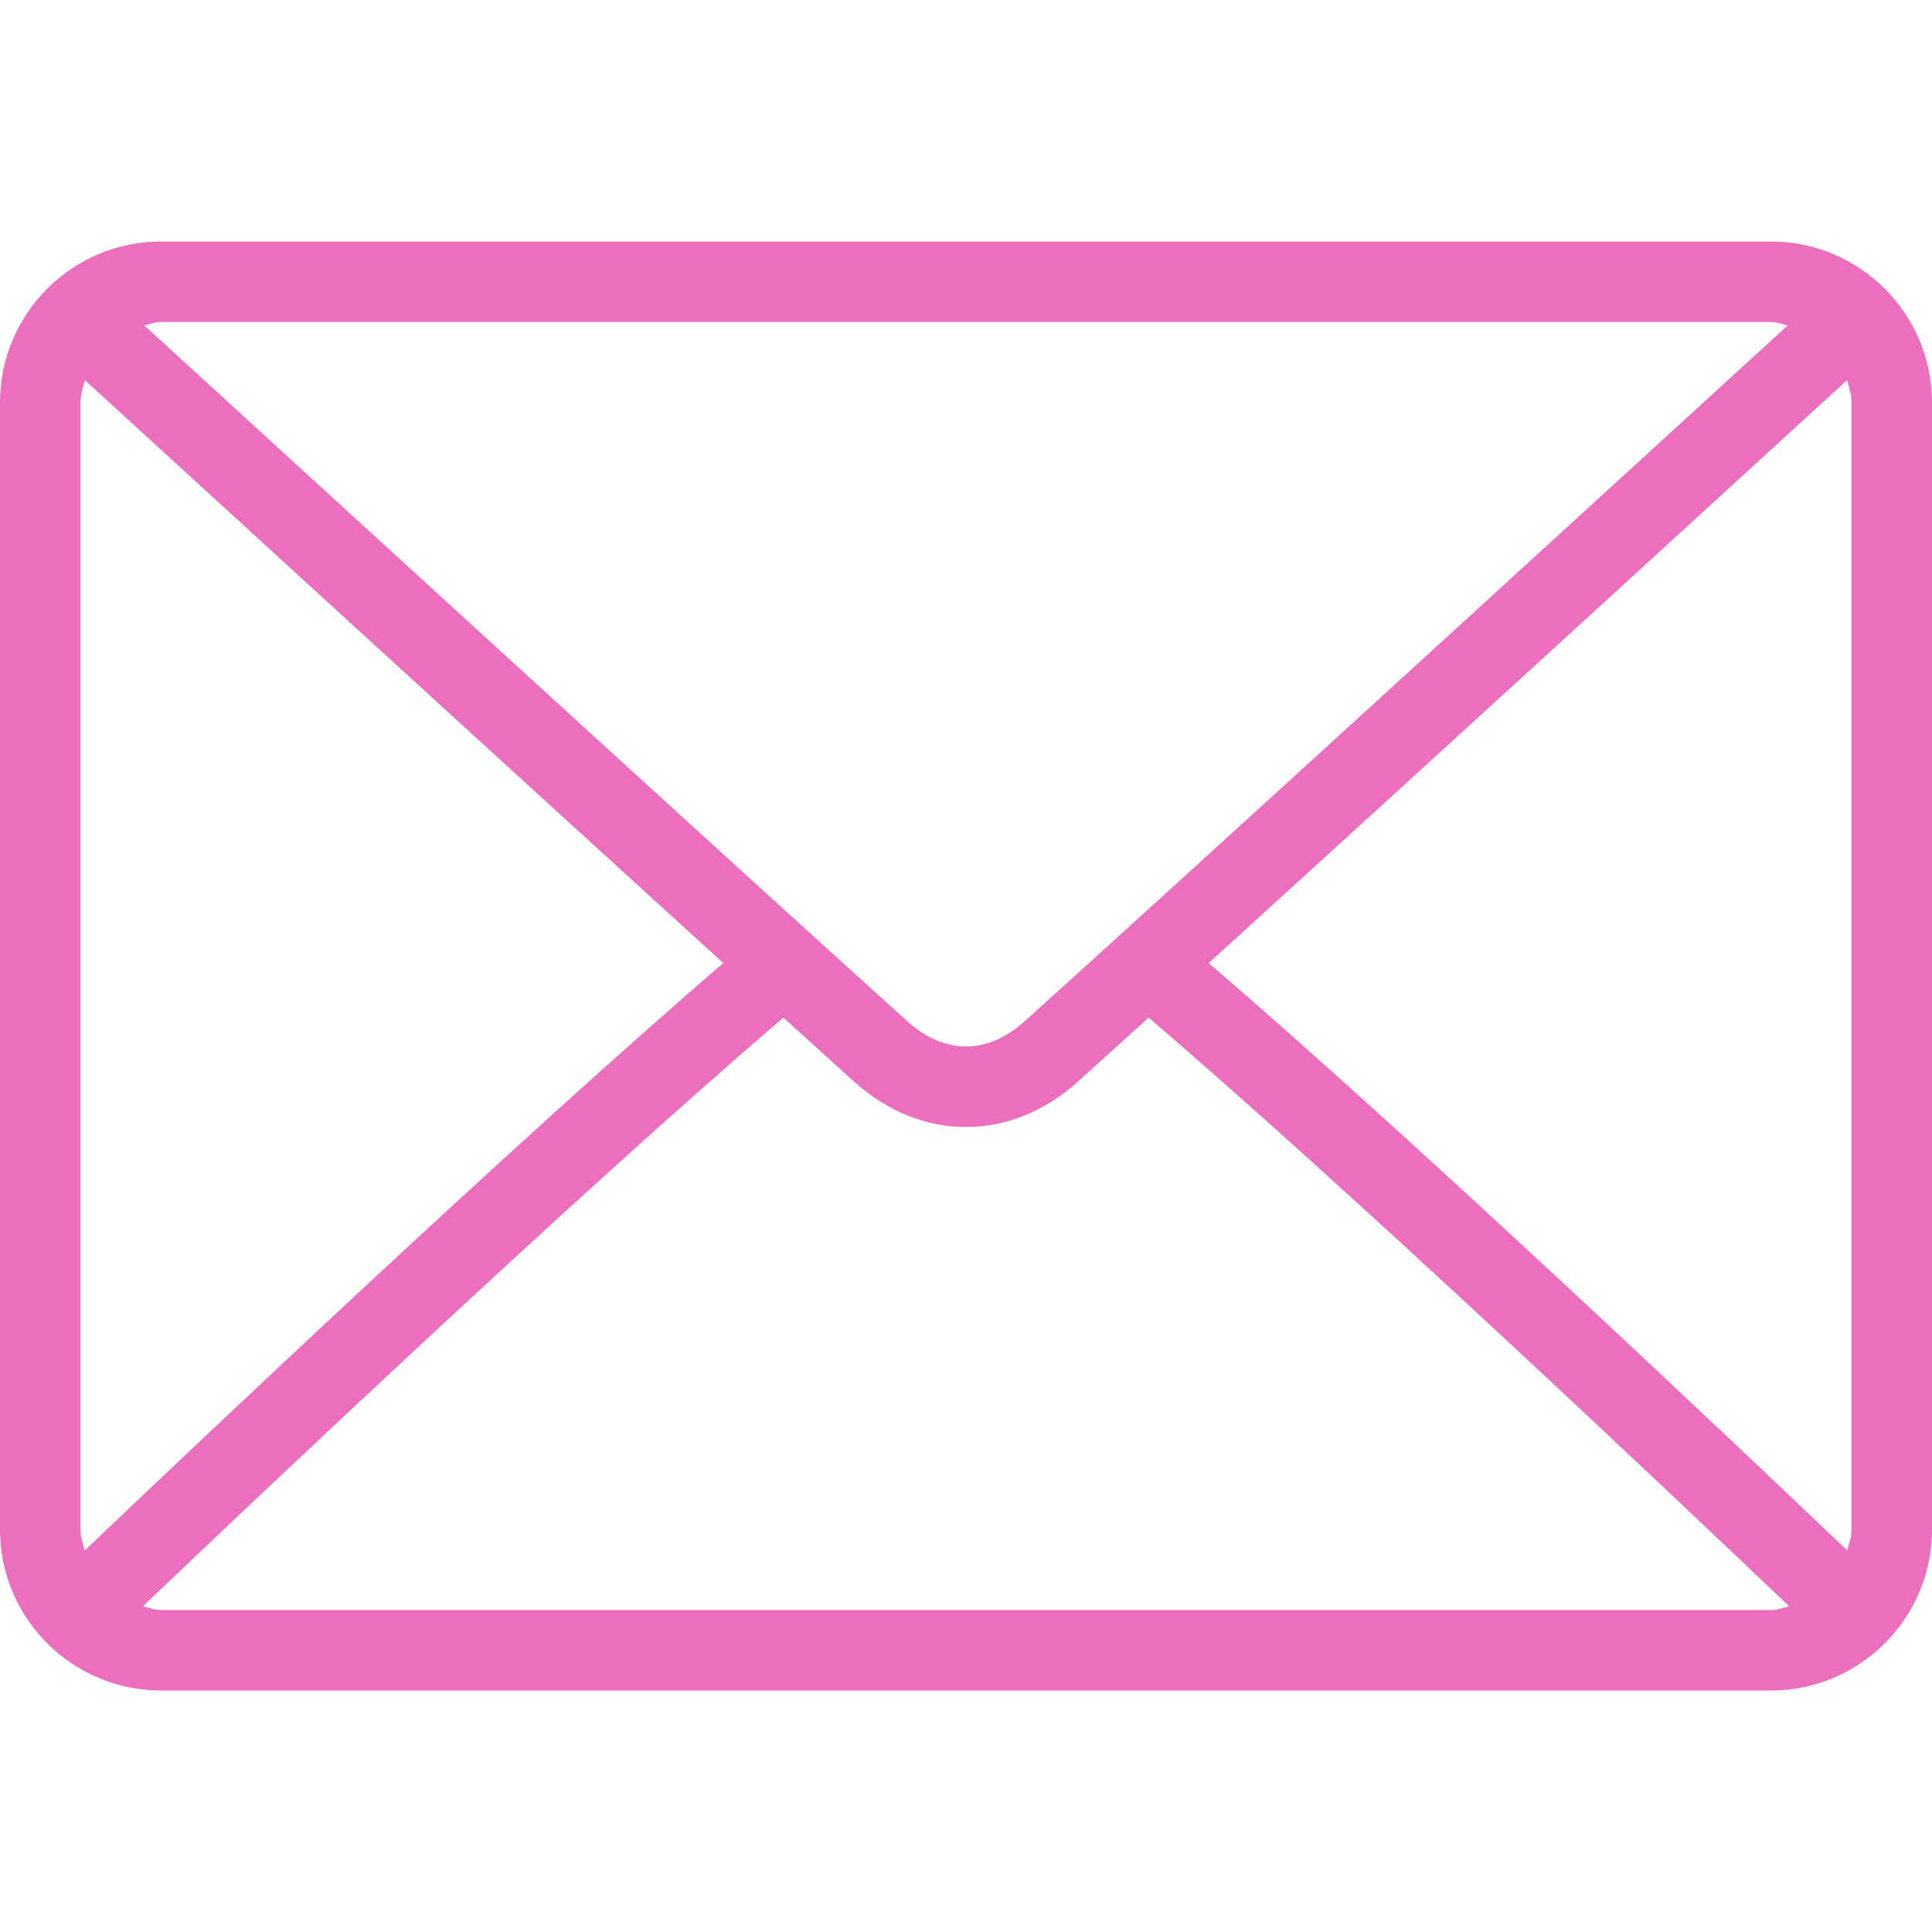
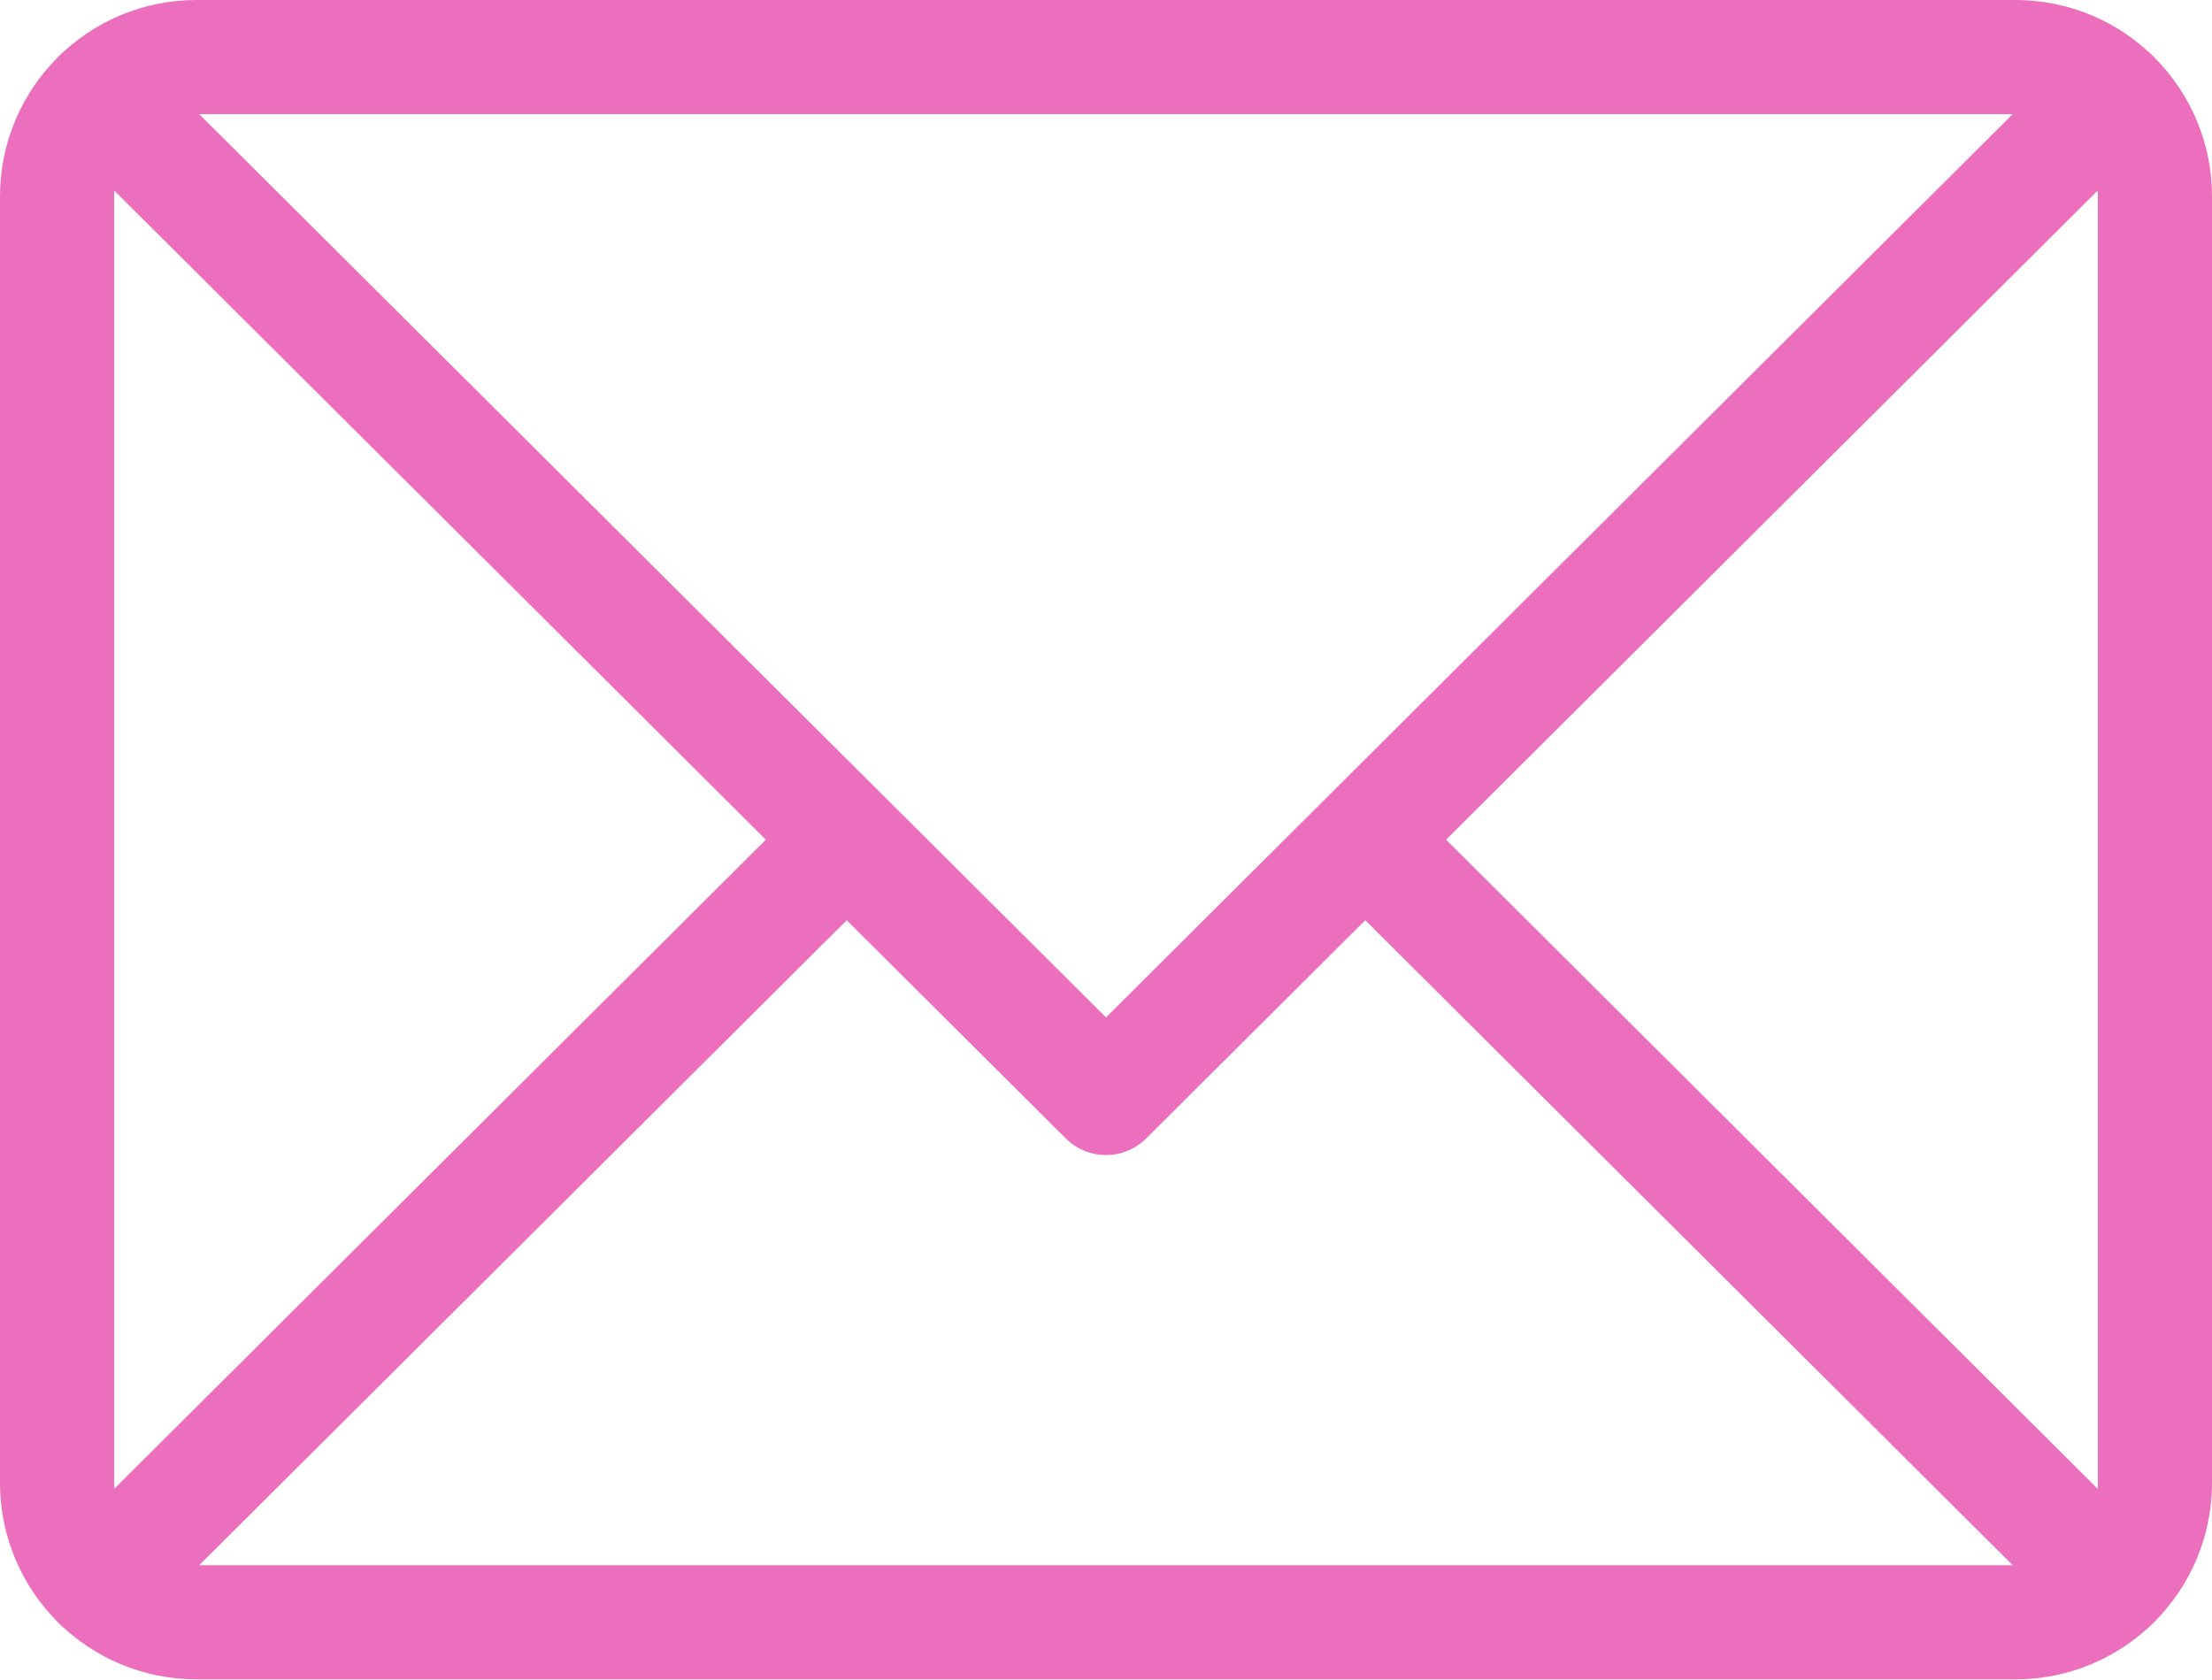
- <svg xmlns="http://www.w3.org/2000/svg" width="512" height="512">
-   <path d="M469.333 64H42.667C19.135 64 0 83.135 0 106.667v298.667C0 428.865 19.135 448 42.667 448h426.667C492.865 448 512 428.865 512 405.333V106.667C512 83.135 492.865 64 469.333 64zM42.667 85.333h426.667c1.572 0 2.957.573 4.432.897-36.939 33.807-159.423 145.859-202.286 184.478-3.354 3.021-8.76 6.625-15.479 6.625s-12.125-3.604-15.49-6.635C197.652 232.085 75.161 120.027 38.228 86.232c1.478-.324 2.866-.899 4.439-.899zm-21.334 320V106.667c0-2.09.63-3.986 1.194-5.896 28.272 25.876 113.736 104.06 169.152 154.453C136.443 302.671 50.957 383.719 22.46 410.893c-.503-1.814-1.127-3.588-1.127-5.56zm448 21.334H42.667c-1.704 0-3.219-.594-4.81-.974 29.447-28.072 115.477-109.586 169.742-156.009a7980.773 7980.773 0 0018.63 16.858c8.792 7.938 19.083 12.125 29.771 12.125s20.979-4.188 29.76-12.115a8178.815 8178.815 0 0018.641-16.868c54.268 46.418 140.286 127.926 169.742 156.009-1.591.38-3.104.974-4.81.974zm21.334-21.334c0 1.971-.624 3.746-1.126 5.56-28.508-27.188-113.984-108.227-169.219-155.668 55.418-50.393 140.869-128.57 169.151-154.456.564 1.91 1.194 3.807 1.194 5.897v298.667z" data-original="#000000" class="active-path" data-old_color="#000000" fill="#EB6FBD" />
+ <svg xmlns="http://www.w3.org/2000/svg" data-name="Layer 2" viewBox="0 0 213.22 161.9">
+   <rect x="5.5" y="5.5" width="202.22" height="150.9" rx="13.44" stroke-miterlimit="10" fill="none" stroke="#eb6fbd" stroke-linecap="round" stroke-width="11" />
+   <path d="M9.64 9.24l96.97 96.61 96.96-96.61m0 143.42L131.6 80.95M9.64 152.66l71.98-71.71" fill="none" stroke="#eb6fbd" stroke-linecap="round" stroke-width="11" stroke-linejoin="round" />
</svg>
